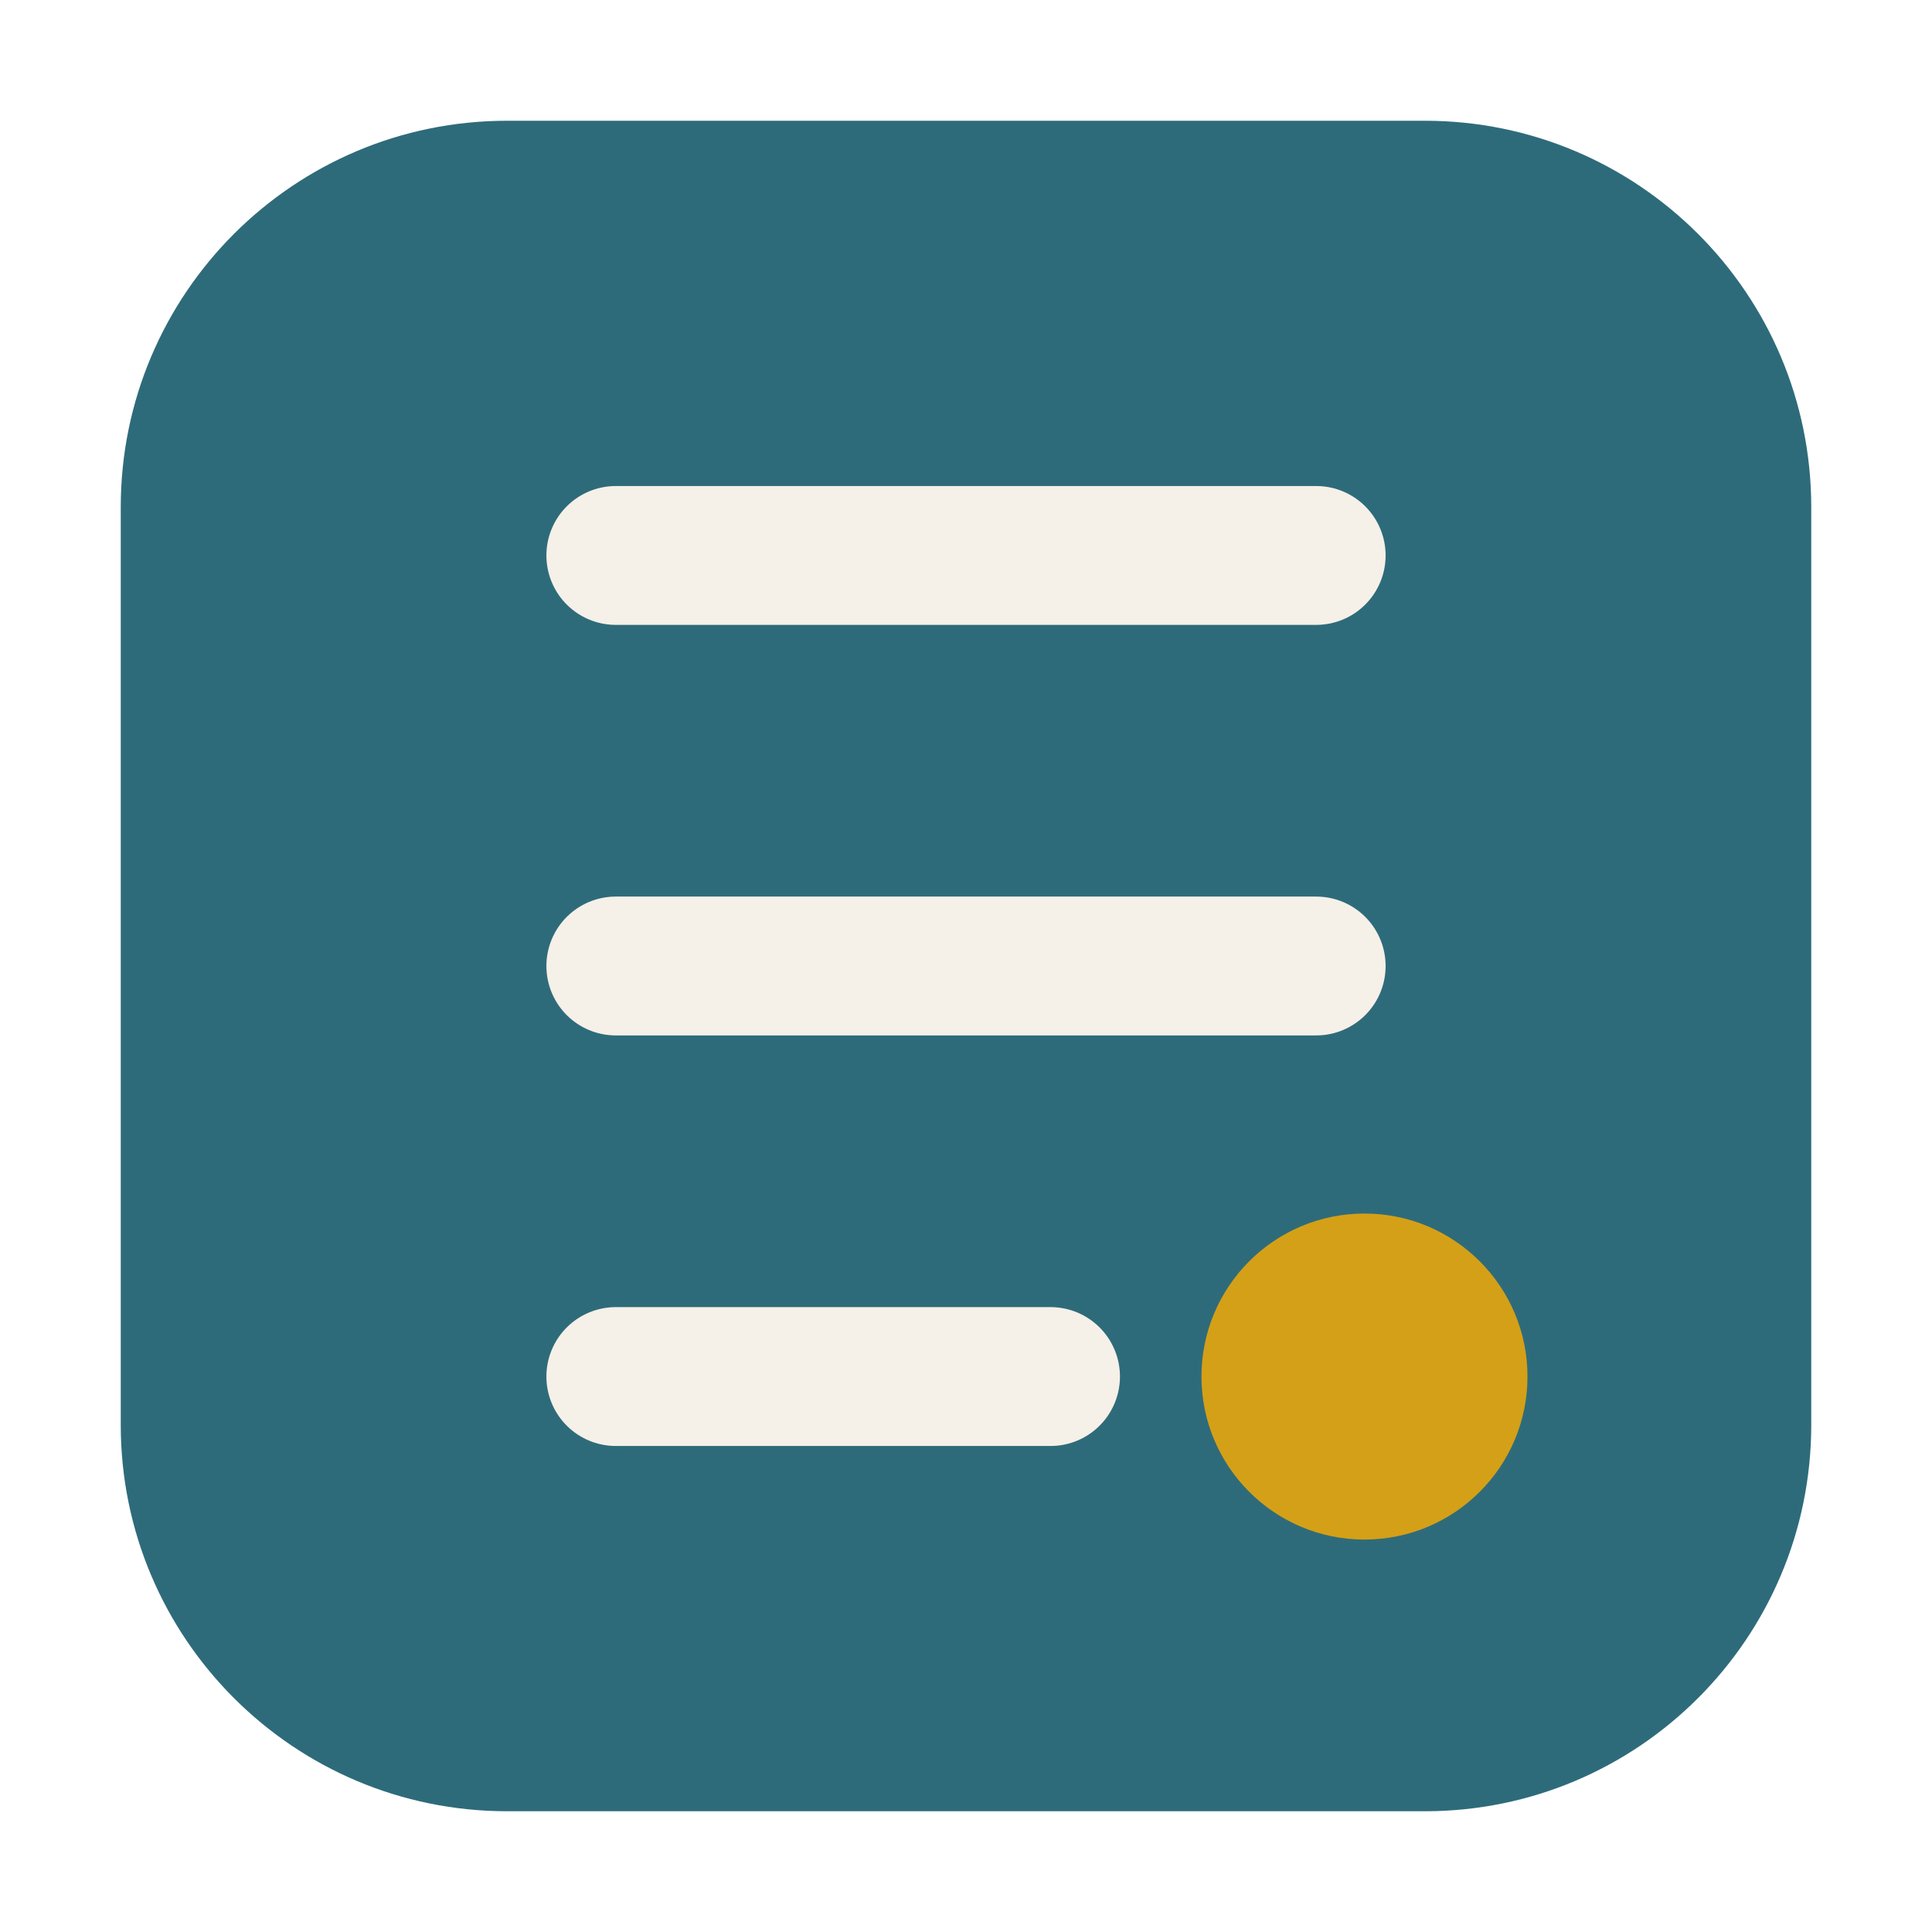
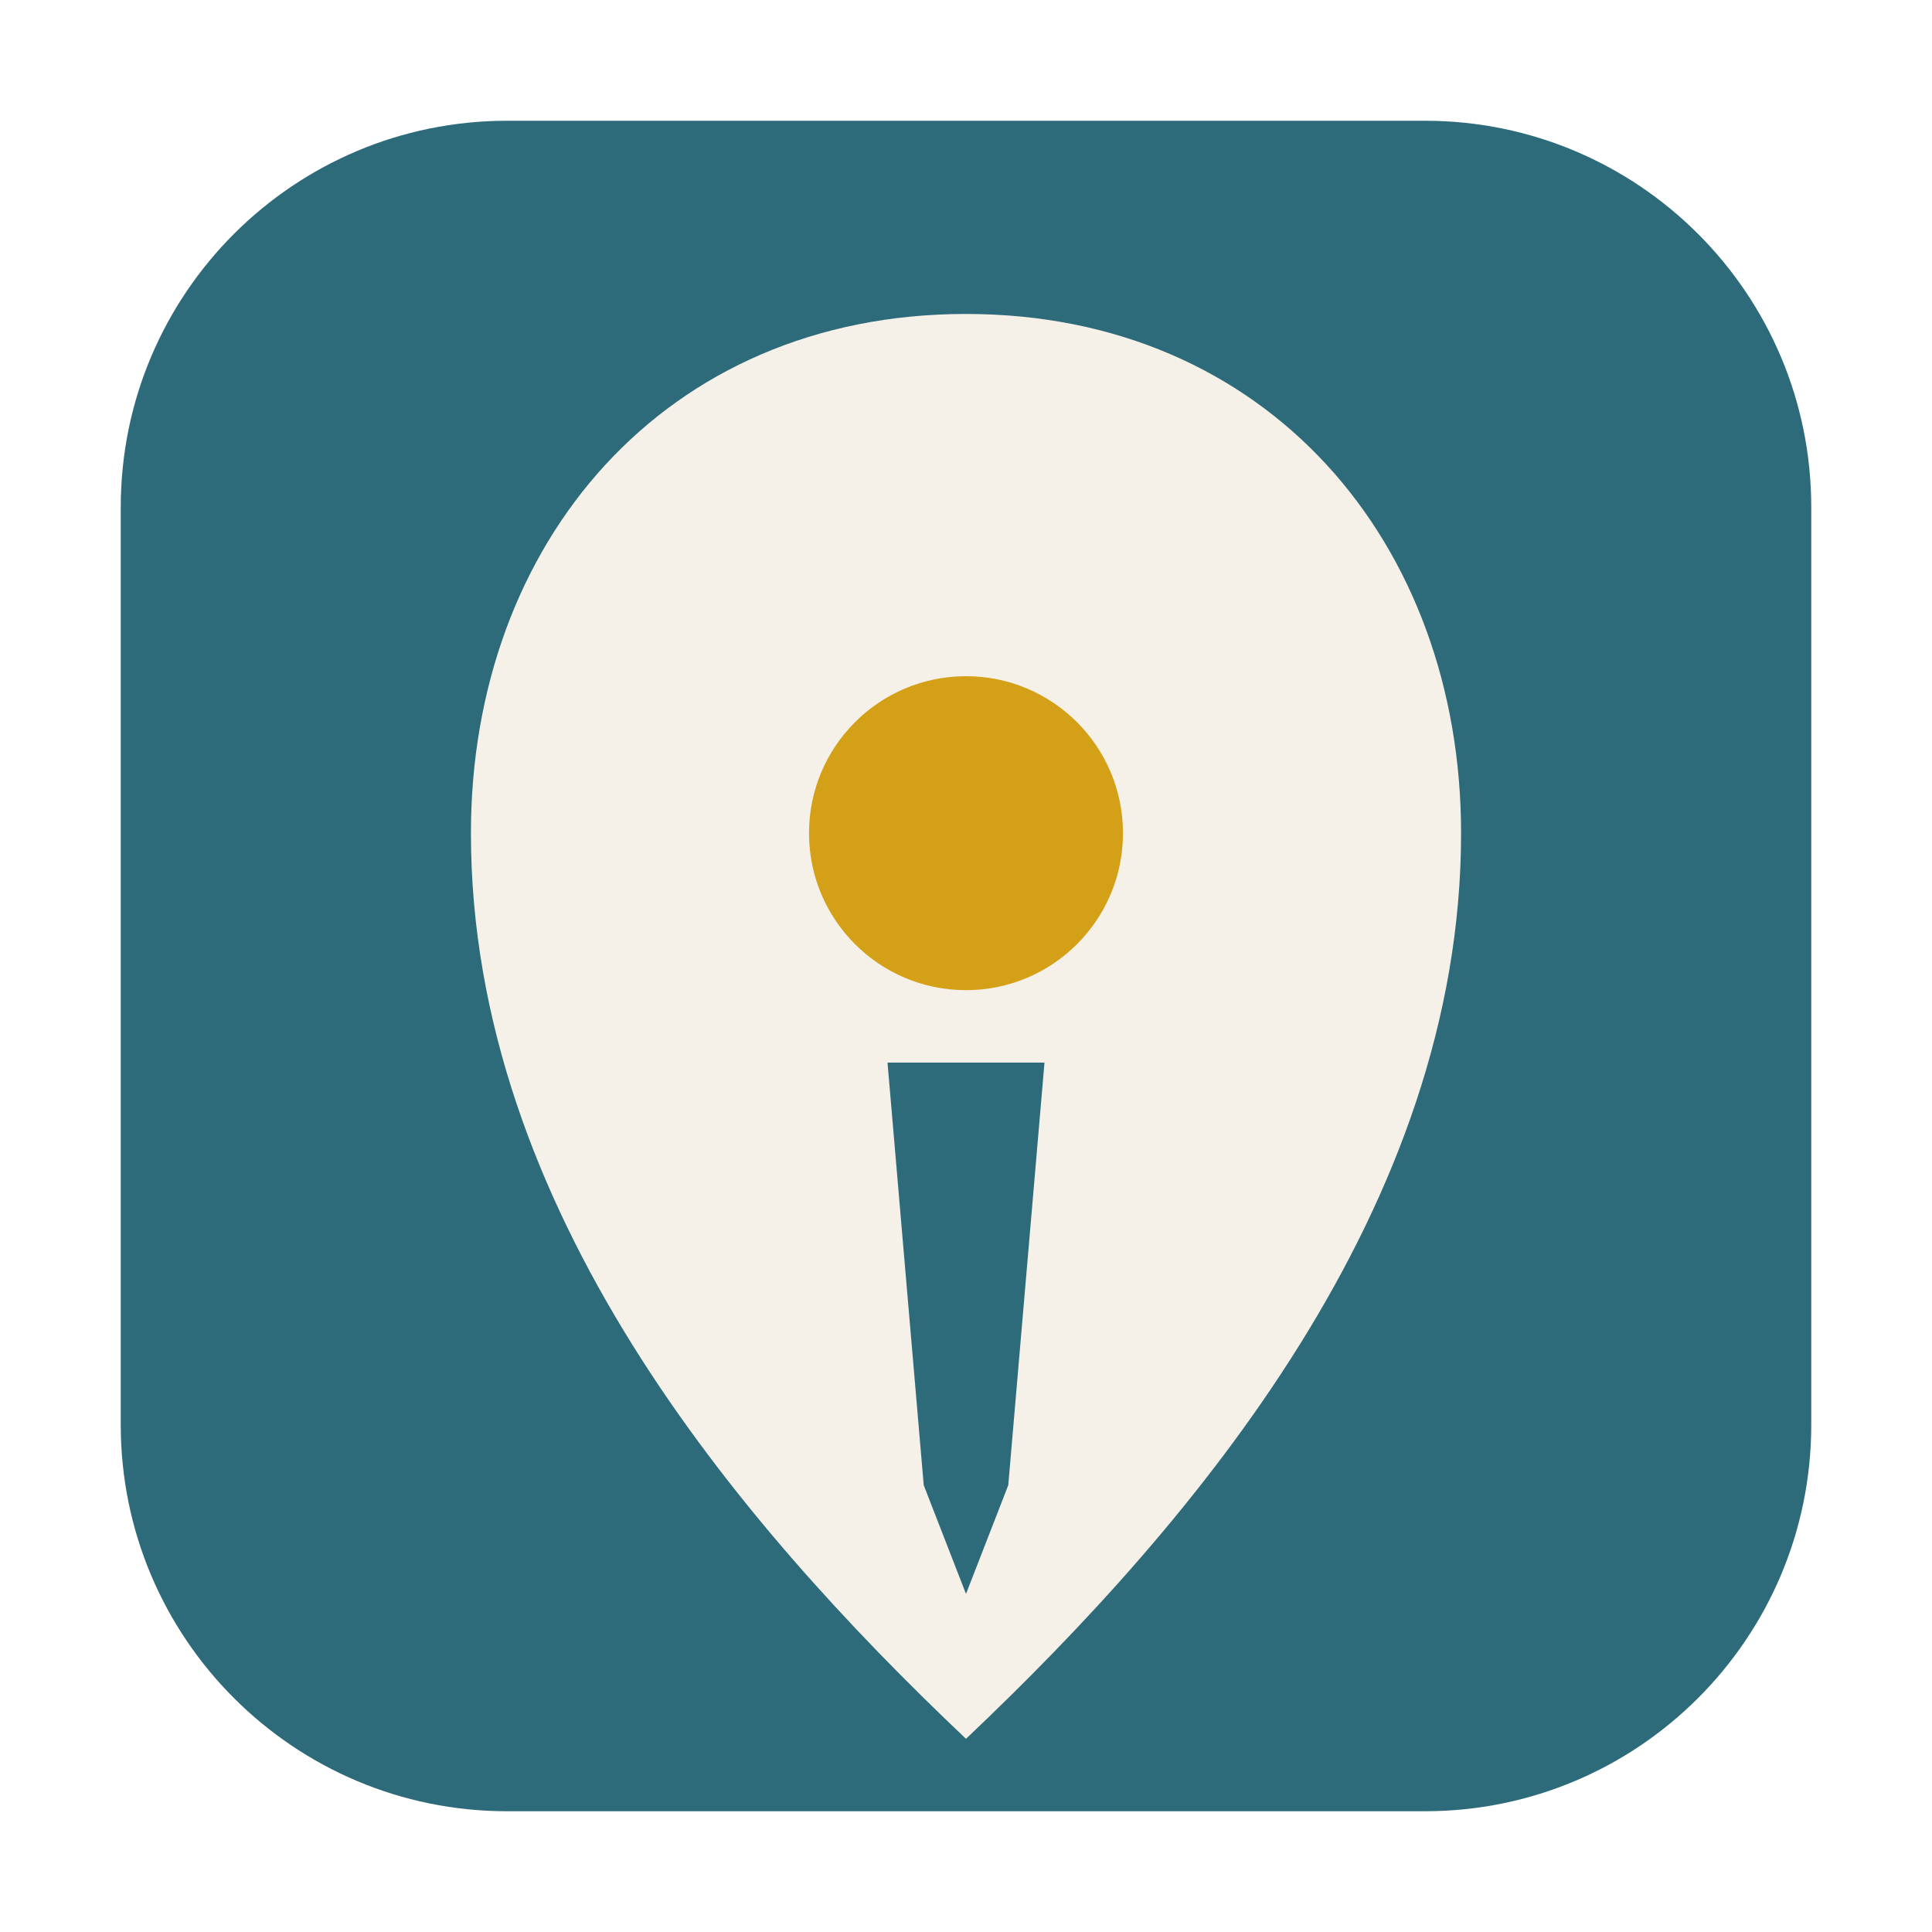
<svg xmlns="http://www.w3.org/2000/svg" viewBox="0 0 16 16" width="16" height="16" role="img" aria-label="SpecScribe">
  <rect x="1" y="1" width="14" height="14" rx="3.2" fill="#2e6b7a" />
-   <path d="M5.1 4.6h5.8" stroke="#f5f0e8" stroke-width="1.15" stroke-linecap="round" />
-   <path d="M5.1 8h5.8" stroke="#f5f0e8" stroke-width="1.15" stroke-linecap="round" />
-   <path d="M5.1 11.4h3.6" stroke="#f5f0e8" stroke-width="1.15" stroke-linecap="round" />
-   <circle cx="11.3" cy="11.4" r="1.35" fill="#d4a017" />
+   <path fill-rule="evenodd" fill="#f5f0e8" d="M8 2.6 C5.5 2.6 3.9 4.5 3.9 6.9 C3.9 10 6.1 12.6 8 14.4 C9.9 12.6 12.1 10 12.1 6.9 C12.1 4.5 10.5 2.6 8 2.6 Z M7.35 8.8 L8.65 8.8 L8.35 12.3 L8 13.2 L7.65 12.3 Z" />
+   <circle cx="8" cy="6.9" r="1.3" fill="#d4a017" />
</svg>
